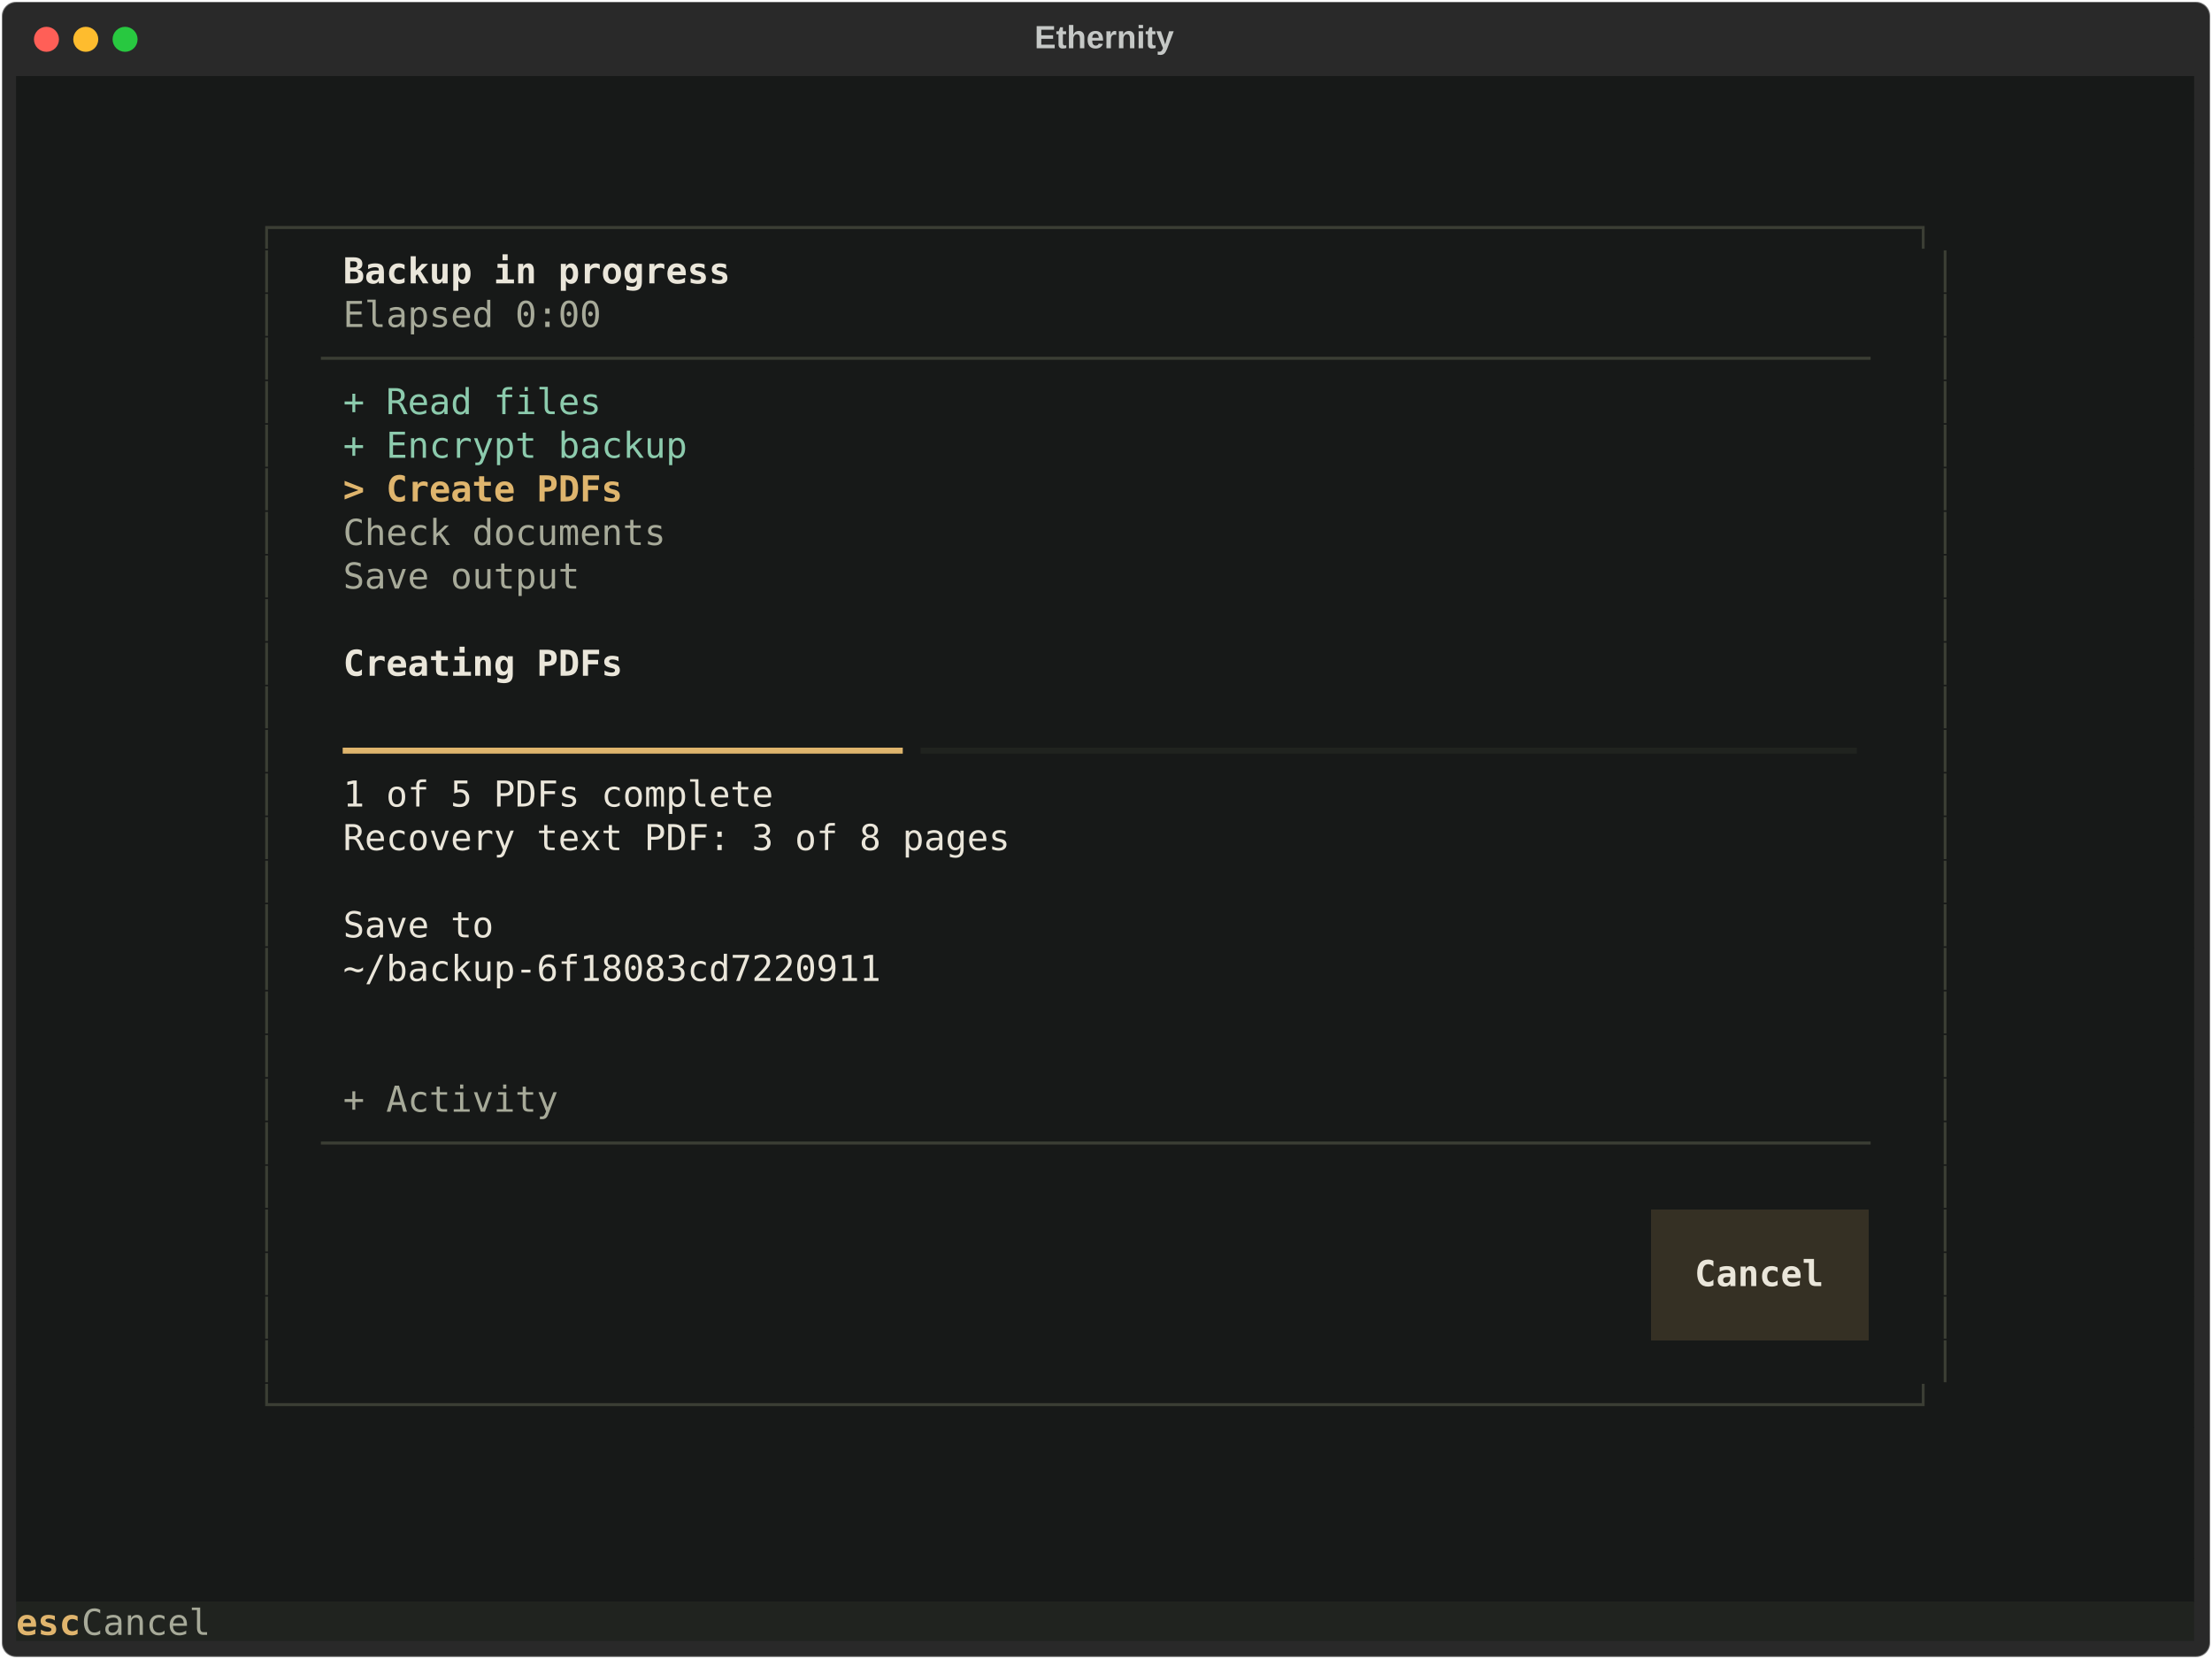
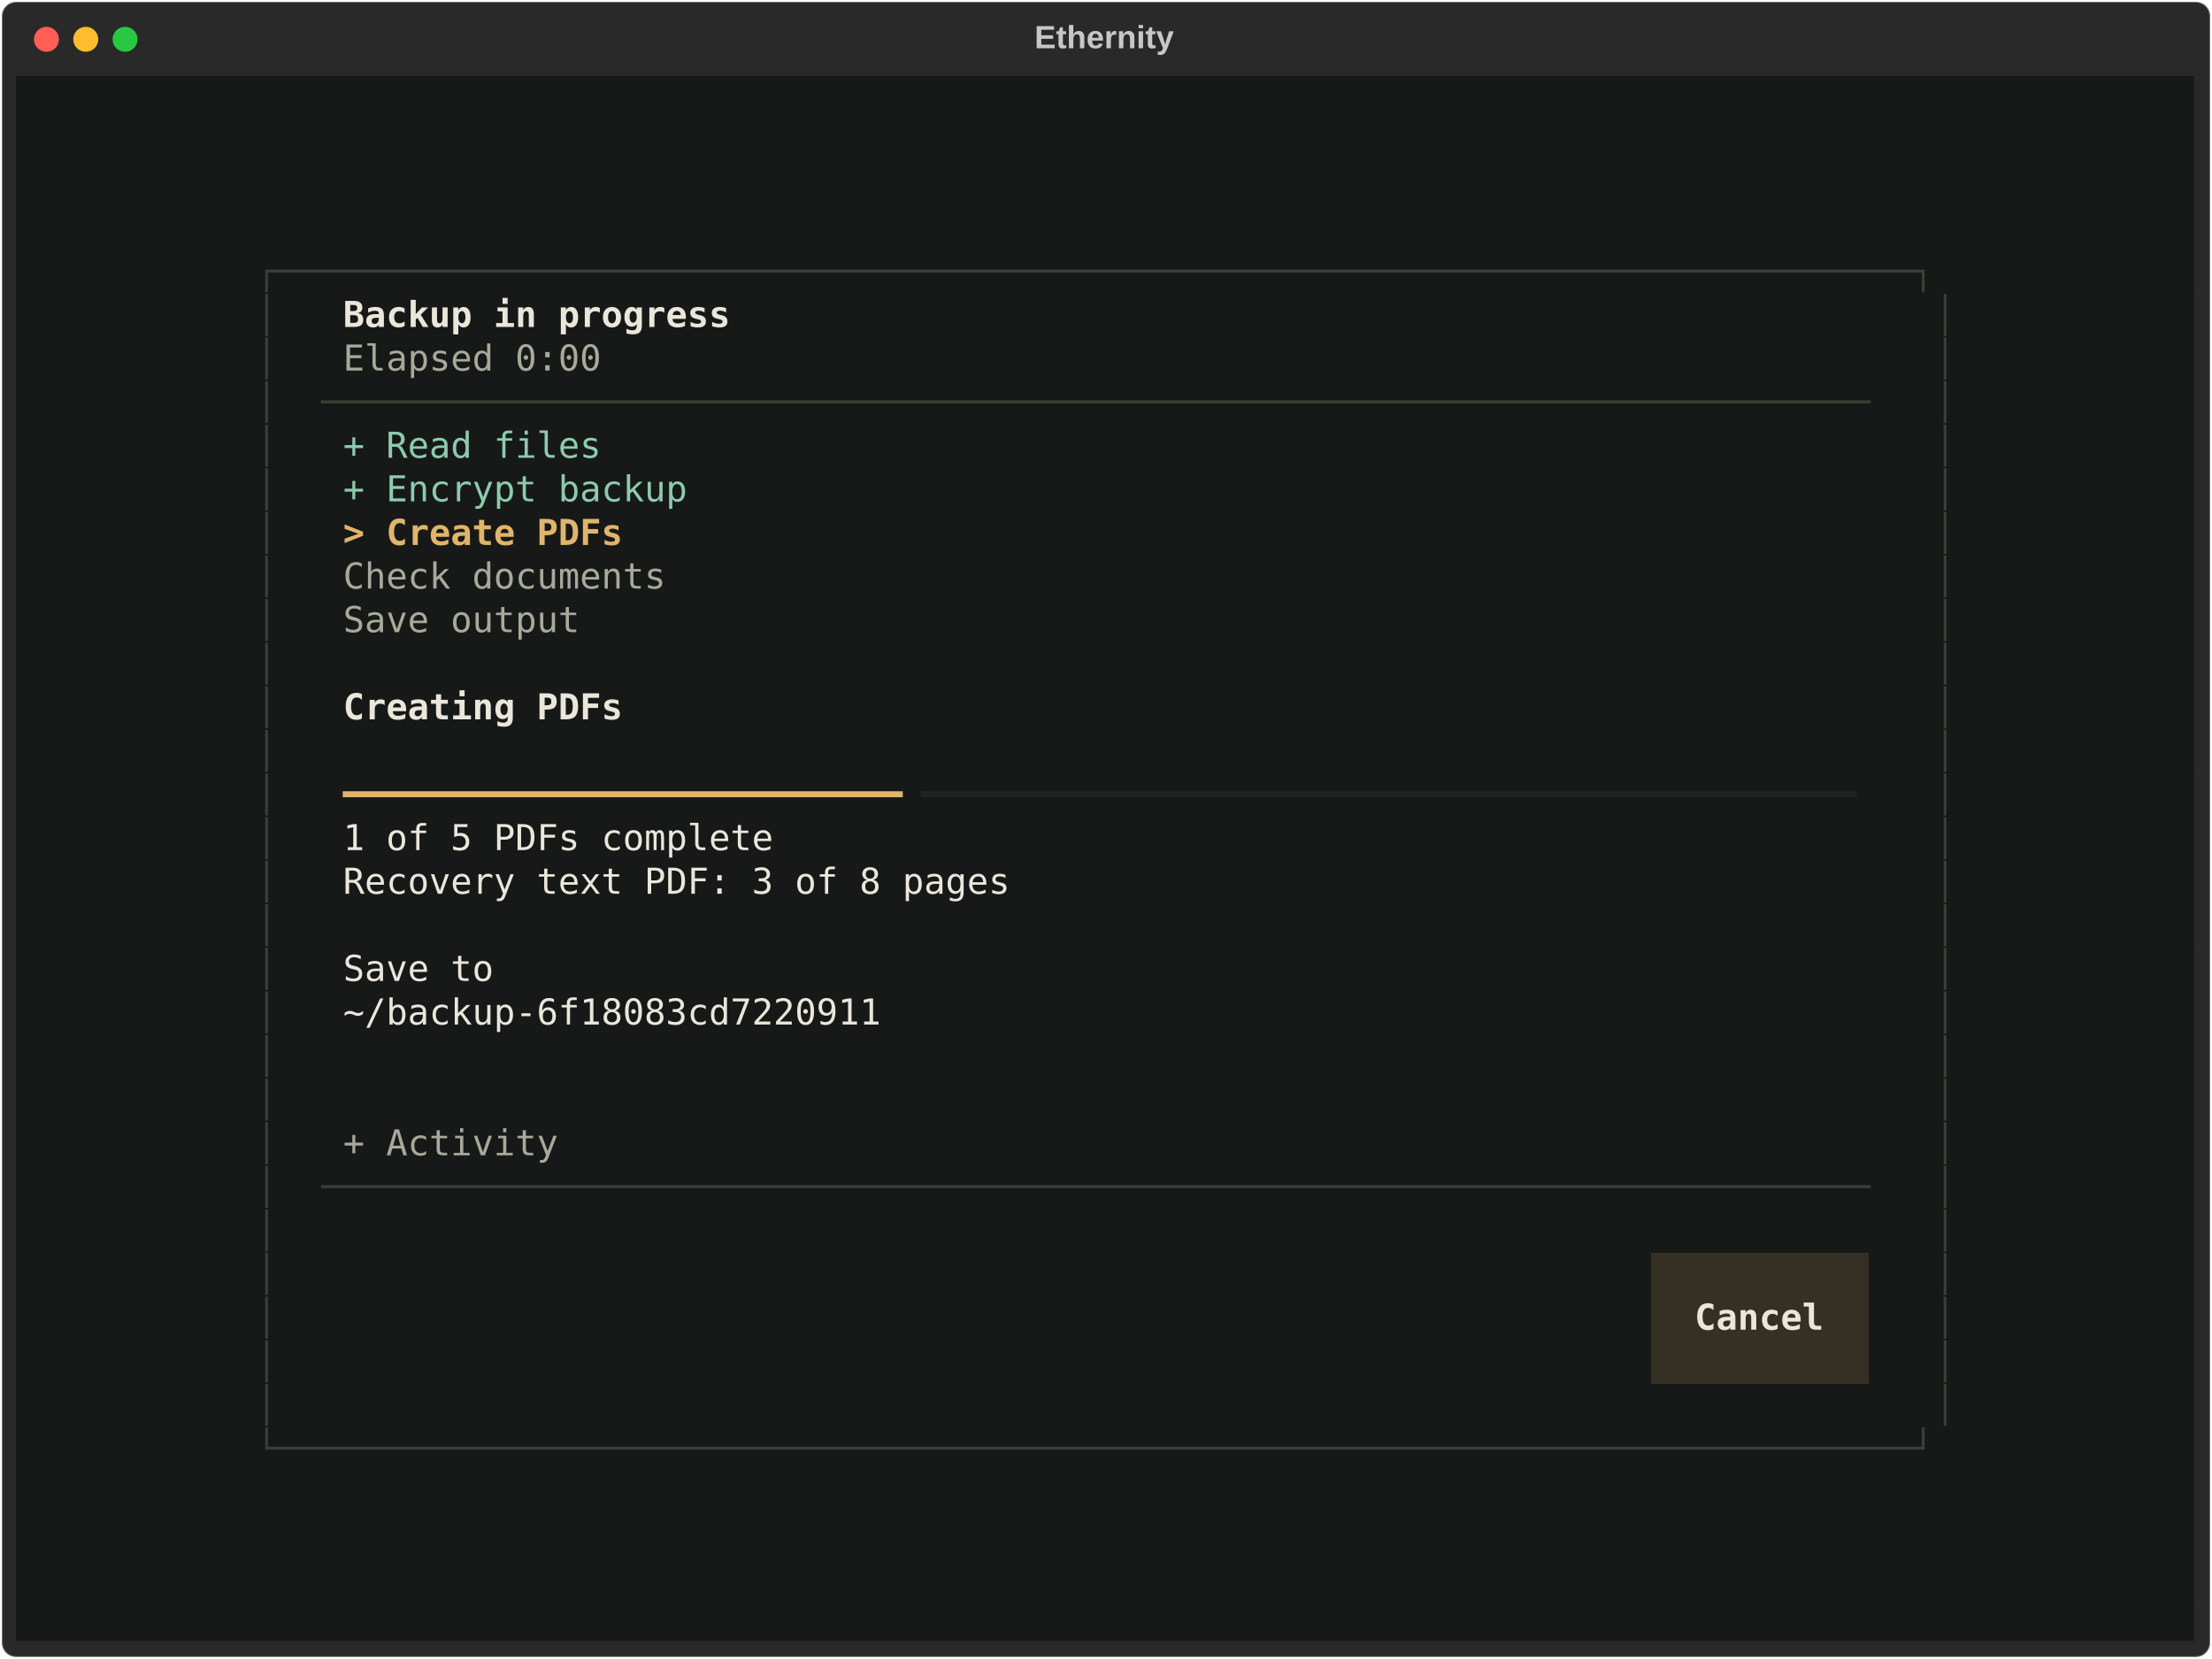
<svg xmlns="http://www.w3.org/2000/svg" class="rich-terminal" viewBox="0 0 1238 928.4">
  <style>

    @font-face {
        font-family: "Fira Code";
        src: local("FiraCode-Regular"),
                url("https://cdnjs.cloudflare.com/ajax/libs/firacode/6.2.0/woff2/FiraCode-Regular.woff2") format("woff2"),
                url("https://cdnjs.cloudflare.com/ajax/libs/firacode/6.2.0/woff/FiraCode-Regular.woff") format("woff");
        font-style: normal;
        font-weight: 400;
    }
    @font-face {
        font-family: "Fira Code";
        src: local("FiraCode-Bold"),
                url("https://cdnjs.cloudflare.com/ajax/libs/firacode/6.2.0/woff2/FiraCode-Bold.woff2") format("woff2"),
                url("https://cdnjs.cloudflare.com/ajax/libs/firacode/6.2.0/woff/FiraCode-Bold.woff") format("woff");
        font-style: bold;
        font-weight: 700;
    }

    .terminal-matrix {
        font-family: Fira Code, monospace;
        font-size: 20px;
        line-height: 24.4px;
        font-variant-east-asian: full-width;
    }

    .terminal-title {
        font-size: 18px;
        font-weight: bold;
        font-family: arial;
    }

    .terminal-r1 { fill: #c5c8c6 }
.terminal-r2 { fill: #3b3e34 }
.terminal-r3 { fill: #eae6da;font-weight: bold }
.terminal-r4 { fill: #a7aa99 }
.terminal-r5 { fill: #8ccbad }
.terminal-r6 { fill: #dfb56d;font-weight: bold }
.terminal-r7 { fill: #dfb56d }
.terminal-r8 { fill: #20231f }
.terminal-r9 { fill: #eae6da }
- .terminal-r10 { fill: #e0b56d;font-weight: bold }
    </style>
  <defs>
    <clipPath id="terminal-clip-terminal">
      <rect x="0" y="0" width="1219.0" height="877.4" />
    </clipPath>
    <clipPath id="terminal-line-0">
      <rect x="0" y="1.5" width="1220" height="24.65" />
    </clipPath>
    <clipPath id="terminal-line-1">
      <rect x="0" y="25.9" width="1220" height="24.65" />
    </clipPath>
    <clipPath id="terminal-line-2">
      <rect x="0" y="50.3" width="1220" height="24.65" />
    </clipPath>
    <clipPath id="terminal-line-3">
      <rect x="0" y="74.7" width="1220" height="24.65" />
    </clipPath>
    <clipPath id="terminal-line-4">
      <rect x="0" y="99.1" width="1220" height="24.65" />
    </clipPath>
    <clipPath id="terminal-line-5">
      <rect x="0" y="123.5" width="1220" height="24.65" />
    </clipPath>
    <clipPath id="terminal-line-6">
      <rect x="0" y="147.9" width="1220" height="24.65" />
    </clipPath>
    <clipPath id="terminal-line-7">
      <rect x="0" y="172.3" width="1220" height="24.65" />
    </clipPath>
    <clipPath id="terminal-line-8">
      <rect x="0" y="196.7" width="1220" height="24.65" />
    </clipPath>
    <clipPath id="terminal-line-9">
      <rect x="0" y="221.1" width="1220" height="24.65" />
    </clipPath>
    <clipPath id="terminal-line-10">
      <rect x="0" y="245.5" width="1220" height="24.65" />
    </clipPath>
    <clipPath id="terminal-line-11">
      <rect x="0" y="269.9" width="1220" height="24.65" />
    </clipPath>
    <clipPath id="terminal-line-12">
      <rect x="0" y="294.3" width="1220" height="24.65" />
    </clipPath>
    <clipPath id="terminal-line-13">
      <rect x="0" y="318.7" width="1220" height="24.65" />
    </clipPath>
    <clipPath id="terminal-line-14">
      <rect x="0" y="343.1" width="1220" height="24.65" />
    </clipPath>
    <clipPath id="terminal-line-15">
      <rect x="0" y="367.5" width="1220" height="24.65" />
    </clipPath>
    <clipPath id="terminal-line-16">
      <rect x="0" y="391.9" width="1220" height="24.65" />
    </clipPath>
    <clipPath id="terminal-line-17">
      <rect x="0" y="416.3" width="1220" height="24.65" />
    </clipPath>
    <clipPath id="terminal-line-18">
      <rect x="0" y="440.7" width="1220" height="24.65" />
    </clipPath>
    <clipPath id="terminal-line-19">
      <rect x="0" y="465.1" width="1220" height="24.65" />
    </clipPath>
    <clipPath id="terminal-line-20">
      <rect x="0" y="489.5" width="1220" height="24.65" />
    </clipPath>
    <clipPath id="terminal-line-21">
      <rect x="0" y="513.9" width="1220" height="24.65" />
    </clipPath>
    <clipPath id="terminal-line-22">
      <rect x="0" y="538.3" width="1220" height="24.65" />
    </clipPath>
    <clipPath id="terminal-line-23">
      <rect x="0" y="562.7" width="1220" height="24.65" />
    </clipPath>
    <clipPath id="terminal-line-24">
      <rect x="0" y="587.1" width="1220" height="24.65" />
    </clipPath>
    <clipPath id="terminal-line-25">
      <rect x="0" y="611.5" width="1220" height="24.65" />
    </clipPath>
    <clipPath id="terminal-line-26">
      <rect x="0" y="635.9" width="1220" height="24.65" />
    </clipPath>
    <clipPath id="terminal-line-27">
      <rect x="0" y="660.3" width="1220" height="24.65" />
    </clipPath>
    <clipPath id="terminal-line-28">
      <rect x="0" y="684.7" width="1220" height="24.65" />
    </clipPath>
    <clipPath id="terminal-line-29">
      <rect x="0" y="709.1" width="1220" height="24.65" />
    </clipPath>
    <clipPath id="terminal-line-30">
      <rect x="0" y="733.5" width="1220" height="24.65" />
    </clipPath>
    <clipPath id="terminal-line-31">
      <rect x="0" y="757.9" width="1220" height="24.65" />
    </clipPath>
    <clipPath id="terminal-line-32">
      <rect x="0" y="782.3" width="1220" height="24.65" />
    </clipPath>
    <clipPath id="terminal-line-33">
      <rect x="0" y="806.7" width="1220" height="24.65" />
    </clipPath>
    <clipPath id="terminal-line-34">
      <rect x="0" y="831.1" width="1220" height="24.65" />
    </clipPath>
  </defs>
  <rect fill="#292929" stroke="rgba(255,255,255,0.35)" stroke-width="1" x="1" y="1" width="1236" height="926.4" rx="8" />
  <text class="terminal-title" fill="#c5c8c6" text-anchor="middle" x="618" y="27">Ethernity</text>
  <g transform="translate(26,22)">
    <circle cx="0" cy="0" r="7" fill="#ff5f57" />
    <circle cx="22" cy="0" r="7" fill="#febc2e" />
    <circle cx="44" cy="0" r="7" fill="#28c840" />
  </g>
  <g transform="translate(9, 41)" clip-path="url(#terminal-clip-terminal)">
    <rect fill="#171918" x="0" y="1.5" width="1220" height="24.65" shape-rendering="crispEdges" />
    <rect fill="#171918" x="0" y="25.9" width="1220" height="24.65" shape-rendering="crispEdges" />
    <rect fill="#171918" x="0" y="50.3" width="1220" height="24.65" shape-rendering="crispEdges" />
-     <rect fill="#171918" x="0" y="74.7" width="134.2" height="24.65" shape-rendering="crispEdges" />
-     <rect fill="#171918" x="134.2" y="74.7" width="951.6" height="24.65" shape-rendering="crispEdges" />
-     <rect fill="#171918" x="1085.8" y="74.7" width="134.2" height="24.65" shape-rendering="crispEdges" />
+     <rect fill="#171918" x="0" y="74.7" width="1220" height="24.65" shape-rendering="crispEdges" />
    <rect fill="#171918" x="0" y="99.1" width="134.2" height="24.65" shape-rendering="crispEdges" />
-     <rect fill="#171918" x="134.2" y="99.1" width="12.2" height="24.65" shape-rendering="crispEdges" />
-     <rect fill="#171918" x="146.4" y="99.1" width="36.6" height="24.65" shape-rendering="crispEdges" />
-     <rect fill="#171918" x="183" y="99.1" width="219.6" height="24.65" shape-rendering="crispEdges" />
-     <rect fill="#171918" x="402.6" y="99.1" width="671" height="24.65" shape-rendering="crispEdges" />
-     <rect fill="#171918" x="1073.6" y="99.1" width="12.2" height="24.65" shape-rendering="crispEdges" />
+     <rect fill="#171918" x="134.2" y="99.1" width="951.6" height="24.65" shape-rendering="crispEdges" />
    <rect fill="#171918" x="1085.8" y="99.1" width="134.2" height="24.65" shape-rendering="crispEdges" />
    <rect fill="#171918" x="0" y="123.5" width="134.2" height="24.65" shape-rendering="crispEdges" />
    <rect fill="#171918" x="134.2" y="123.5" width="12.2" height="24.65" shape-rendering="crispEdges" />
    <rect fill="#171918" x="146.4" y="123.5" width="36.6" height="24.65" shape-rendering="crispEdges" />
-     <rect fill="#171918" x="183" y="123.5" width="146.4" height="24.65" shape-rendering="crispEdges" />
-     <rect fill="#171918" x="329.4" y="123.5" width="744.2" height="24.65" shape-rendering="crispEdges" />
+     <rect fill="#171918" x="183" y="123.5" width="219.6" height="24.65" shape-rendering="crispEdges" />
+     <rect fill="#171918" x="402.6" y="123.5" width="671" height="24.65" shape-rendering="crispEdges" />
    <rect fill="#171918" x="1073.6" y="123.5" width="12.2" height="24.65" shape-rendering="crispEdges" />
    <rect fill="#171918" x="1085.8" y="123.5" width="134.2" height="24.65" shape-rendering="crispEdges" />
    <rect fill="#171918" x="0" y="147.9" width="134.2" height="24.65" shape-rendering="crispEdges" />
    <rect fill="#171918" x="134.2" y="147.9" width="12.2" height="24.65" shape-rendering="crispEdges" />
-     <rect fill="#171918" x="146.4" y="147.9" width="24.4" height="24.65" shape-rendering="crispEdges" />
-     <rect fill="#171918" x="170.8" y="147.9" width="878.4" height="24.65" shape-rendering="crispEdges" />
-     <rect fill="#171918" x="1049.2" y="147.9" width="24.4" height="24.65" shape-rendering="crispEdges" />
+     <rect fill="#171918" x="146.4" y="147.9" width="36.6" height="24.65" shape-rendering="crispEdges" />
+     <rect fill="#171918" x="183" y="147.9" width="146.4" height="24.65" shape-rendering="crispEdges" />
+     <rect fill="#171918" x="329.4" y="147.9" width="744.2" height="24.65" shape-rendering="crispEdges" />
    <rect fill="#171918" x="1073.6" y="147.9" width="12.2" height="24.65" shape-rendering="crispEdges" />
    <rect fill="#171918" x="1085.8" y="147.9" width="134.2" height="24.65" shape-rendering="crispEdges" />
    <rect fill="#171918" x="0" y="172.3" width="134.2" height="24.65" shape-rendering="crispEdges" />
    <rect fill="#171918" x="134.2" y="172.3" width="12.2" height="24.65" shape-rendering="crispEdges" />
-     <rect fill="#171918" x="146.4" y="172.3" width="36.6" height="24.65" shape-rendering="crispEdges" />
-     <rect fill="#171918" x="183" y="172.3" width="146.4" height="24.65" shape-rendering="crispEdges" />
-     <rect fill="#171918" x="329.4" y="172.3" width="744.2" height="24.65" shape-rendering="crispEdges" />
+     <rect fill="#171918" x="146.4" y="172.3" width="24.4" height="24.65" shape-rendering="crispEdges" />
+     <rect fill="#171918" x="170.8" y="172.3" width="878.4" height="24.65" shape-rendering="crispEdges" />
+     <rect fill="#171918" x="1049.2" y="172.3" width="24.4" height="24.65" shape-rendering="crispEdges" />
    <rect fill="#171918" x="1073.6" y="172.3" width="12.2" height="24.65" shape-rendering="crispEdges" />
    <rect fill="#171918" x="1085.8" y="172.3" width="134.2" height="24.65" shape-rendering="crispEdges" />
    <rect fill="#171918" x="0" y="196.7" width="134.2" height="24.65" shape-rendering="crispEdges" />
    <rect fill="#171918" x="134.2" y="196.7" width="12.2" height="24.65" shape-rendering="crispEdges" />
    <rect fill="#171918" x="146.4" y="196.7" width="36.6" height="24.65" shape-rendering="crispEdges" />
-     <rect fill="#171918" x="183" y="196.7" width="195.2" height="24.65" shape-rendering="crispEdges" />
-     <rect fill="#171918" x="378.2" y="196.7" width="695.4" height="24.65" shape-rendering="crispEdges" />
+     <rect fill="#171918" x="183" y="196.7" width="146.4" height="24.65" shape-rendering="crispEdges" />
+     <rect fill="#171918" x="329.4" y="196.7" width="744.2" height="24.65" shape-rendering="crispEdges" />
    <rect fill="#171918" x="1073.6" y="196.7" width="12.2" height="24.65" shape-rendering="crispEdges" />
    <rect fill="#171918" x="1085.8" y="196.7" width="134.2" height="24.65" shape-rendering="crispEdges" />
    <rect fill="#171918" x="0" y="221.1" width="134.2" height="24.65" shape-rendering="crispEdges" />
    <rect fill="#171918" x="134.2" y="221.1" width="12.2" height="24.65" shape-rendering="crispEdges" />
    <rect fill="#171918" x="146.4" y="221.1" width="36.6" height="24.65" shape-rendering="crispEdges" />
-     <rect fill="#171918" x="183" y="221.1" width="158.6" height="24.65" shape-rendering="crispEdges" />
-     <rect fill="#171918" x="341.6" y="221.1" width="732" height="24.65" shape-rendering="crispEdges" />
+     <rect fill="#171918" x="183" y="221.1" width="195.2" height="24.65" shape-rendering="crispEdges" />
+     <rect fill="#171918" x="378.2" y="221.1" width="695.4" height="24.65" shape-rendering="crispEdges" />
    <rect fill="#171918" x="1073.6" y="221.1" width="12.2" height="24.65" shape-rendering="crispEdges" />
    <rect fill="#171918" x="1085.8" y="221.1" width="134.2" height="24.65" shape-rendering="crispEdges" />
    <rect fill="#171918" x="0" y="245.5" width="134.2" height="24.65" shape-rendering="crispEdges" />
    <rect fill="#171918" x="134.2" y="245.5" width="12.2" height="24.65" shape-rendering="crispEdges" />
    <rect fill="#171918" x="146.4" y="245.5" width="36.6" height="24.65" shape-rendering="crispEdges" />
-     <rect fill="#171918" x="183" y="245.5" width="207.4" height="24.65" shape-rendering="crispEdges" />
-     <rect fill="#171918" x="390.4" y="245.5" width="683.2" height="24.65" shape-rendering="crispEdges" />
+     <rect fill="#171918" x="183" y="245.5" width="158.6" height="24.65" shape-rendering="crispEdges" />
+     <rect fill="#171918" x="341.6" y="245.5" width="732" height="24.65" shape-rendering="crispEdges" />
    <rect fill="#171918" x="1073.6" y="245.5" width="12.2" height="24.65" shape-rendering="crispEdges" />
    <rect fill="#171918" x="1085.8" y="245.5" width="134.2" height="24.65" shape-rendering="crispEdges" />
    <rect fill="#171918" x="0" y="269.9" width="134.2" height="24.65" shape-rendering="crispEdges" />
    <rect fill="#171918" x="134.2" y="269.9" width="12.2" height="24.65" shape-rendering="crispEdges" />
    <rect fill="#171918" x="146.4" y="269.9" width="36.6" height="24.65" shape-rendering="crispEdges" />
-     <rect fill="#171918" x="183" y="269.9" width="158.6" height="24.65" shape-rendering="crispEdges" />
-     <rect fill="#171918" x="341.6" y="269.9" width="732" height="24.65" shape-rendering="crispEdges" />
+     <rect fill="#171918" x="183" y="269.9" width="207.4" height="24.65" shape-rendering="crispEdges" />
+     <rect fill="#171918" x="390.4" y="269.9" width="683.2" height="24.65" shape-rendering="crispEdges" />
    <rect fill="#171918" x="1073.6" y="269.9" width="12.2" height="24.65" shape-rendering="crispEdges" />
    <rect fill="#171918" x="1085.8" y="269.9" width="134.2" height="24.65" shape-rendering="crispEdges" />
    <rect fill="#171918" x="0" y="294.3" width="134.2" height="24.65" shape-rendering="crispEdges" />
    <rect fill="#171918" x="134.2" y="294.3" width="12.2" height="24.65" shape-rendering="crispEdges" />
-     <rect fill="#171918" x="146.4" y="294.3" width="927.2" height="24.65" shape-rendering="crispEdges" />
+     <rect fill="#171918" x="146.4" y="294.3" width="36.6" height="24.65" shape-rendering="crispEdges" />
+     <rect fill="#171918" x="183" y="294.3" width="158.6" height="24.65" shape-rendering="crispEdges" />
+     <rect fill="#171918" x="341.6" y="294.3" width="732" height="24.65" shape-rendering="crispEdges" />
    <rect fill="#171918" x="1073.6" y="294.3" width="12.2" height="24.65" shape-rendering="crispEdges" />
    <rect fill="#171918" x="1085.8" y="294.3" width="134.2" height="24.65" shape-rendering="crispEdges" />
    <rect fill="#171918" x="0" y="318.7" width="134.2" height="24.65" shape-rendering="crispEdges" />
    <rect fill="#171918" x="134.2" y="318.7" width="12.2" height="24.65" shape-rendering="crispEdges" />
-     <rect fill="#171918" x="146.4" y="318.7" width="36.6" height="24.65" shape-rendering="crispEdges" />
-     <rect fill="#171918" x="183" y="318.7" width="158.6" height="24.65" shape-rendering="crispEdges" />
-     <rect fill="#171918" x="341.6" y="318.7" width="732" height="24.65" shape-rendering="crispEdges" />
+     <rect fill="#171918" x="146.4" y="318.7" width="927.2" height="24.65" shape-rendering="crispEdges" />
    <rect fill="#171918" x="1073.6" y="318.7" width="12.2" height="24.65" shape-rendering="crispEdges" />
    <rect fill="#171918" x="1085.8" y="318.7" width="134.2" height="24.65" shape-rendering="crispEdges" />
    <rect fill="#171918" x="0" y="343.1" width="134.2" height="24.65" shape-rendering="crispEdges" />
    <rect fill="#171918" x="134.2" y="343.1" width="12.2" height="24.65" shape-rendering="crispEdges" />
-     <rect fill="#171918" x="146.4" y="343.1" width="927.2" height="24.65" shape-rendering="crispEdges" />
+     <rect fill="#171918" x="146.4" y="343.1" width="36.6" height="24.65" shape-rendering="crispEdges" />
+     <rect fill="#171918" x="183" y="343.1" width="158.6" height="24.65" shape-rendering="crispEdges" />
+     <rect fill="#171918" x="341.6" y="343.1" width="732" height="24.65" shape-rendering="crispEdges" />
    <rect fill="#171918" x="1073.6" y="343.1" width="12.2" height="24.65" shape-rendering="crispEdges" />
    <rect fill="#171918" x="1085.8" y="343.1" width="134.2" height="24.65" shape-rendering="crispEdges" />
    <rect fill="#171918" x="0" y="367.5" width="134.2" height="24.65" shape-rendering="crispEdges" />
    <rect fill="#171918" x="134.2" y="367.5" width="12.2" height="24.65" shape-rendering="crispEdges" />
-     <rect fill="#171918" x="146.4" y="367.5" width="36.6" height="24.65" shape-rendering="crispEdges" />
-     <rect fill="#171918" x="183" y="367.5" width="317.2" height="24.65" shape-rendering="crispEdges" />
-     <rect fill="#171918" x="500.2" y="367.5" width="536.8" height="24.65" shape-rendering="crispEdges" />
-     <rect fill="#171918" x="1037" y="367.5" width="36.6" height="24.65" shape-rendering="crispEdges" />
+     <rect fill="#171918" x="146.4" y="367.5" width="927.2" height="24.65" shape-rendering="crispEdges" />
    <rect fill="#171918" x="1073.6" y="367.5" width="12.2" height="24.65" shape-rendering="crispEdges" />
    <rect fill="#171918" x="1085.8" y="367.5" width="134.2" height="24.65" shape-rendering="crispEdges" />
    <rect fill="#171918" x="0" y="391.9" width="134.2" height="24.65" shape-rendering="crispEdges" />
    <rect fill="#171918" x="134.2" y="391.9" width="12.2" height="24.65" shape-rendering="crispEdges" />
    <rect fill="#171918" x="146.4" y="391.9" width="36.6" height="24.65" shape-rendering="crispEdges" />
-     <rect fill="#171918" x="183" y="391.9" width="244" height="24.65" shape-rendering="crispEdges" />
-     <rect fill="#171918" x="427" y="391.9" width="646.6" height="24.65" shape-rendering="crispEdges" />
+     <rect fill="#171918" x="183" y="391.9" width="317.2" height="24.65" shape-rendering="crispEdges" />
+     <rect fill="#171918" x="500.2" y="391.9" width="536.8" height="24.65" shape-rendering="crispEdges" />
+     <rect fill="#171918" x="1037" y="391.9" width="36.6" height="24.65" shape-rendering="crispEdges" />
    <rect fill="#171918" x="1073.6" y="391.9" width="12.2" height="24.65" shape-rendering="crispEdges" />
    <rect fill="#171918" x="1085.8" y="391.9" width="134.2" height="24.65" shape-rendering="crispEdges" />
    <rect fill="#171918" x="0" y="416.3" width="134.2" height="24.65" shape-rendering="crispEdges" />
    <rect fill="#171918" x="134.2" y="416.3" width="12.2" height="24.65" shape-rendering="crispEdges" />
    <rect fill="#171918" x="146.4" y="416.3" width="36.6" height="24.65" shape-rendering="crispEdges" />
-     <rect fill="#171918" x="183" y="416.3" width="378.2" height="24.65" shape-rendering="crispEdges" />
-     <rect fill="#171918" x="561.2" y="416.3" width="512.4" height="24.65" shape-rendering="crispEdges" />
+     <rect fill="#171918" x="183" y="416.3" width="244" height="24.65" shape-rendering="crispEdges" />
+     <rect fill="#171918" x="427" y="416.3" width="646.6" height="24.65" shape-rendering="crispEdges" />
    <rect fill="#171918" x="1073.6" y="416.3" width="12.2" height="24.65" shape-rendering="crispEdges" />
    <rect fill="#171918" x="1085.8" y="416.3" width="134.2" height="24.65" shape-rendering="crispEdges" />
    <rect fill="#171918" x="0" y="440.7" width="134.2" height="24.65" shape-rendering="crispEdges" />
    <rect fill="#171918" x="134.2" y="440.7" width="12.2" height="24.65" shape-rendering="crispEdges" />
-     <rect fill="#171918" x="146.4" y="440.7" width="927.2" height="24.65" shape-rendering="crispEdges" />
+     <rect fill="#171918" x="146.4" y="440.7" width="36.6" height="24.65" shape-rendering="crispEdges" />
+     <rect fill="#171918" x="183" y="440.7" width="378.2" height="24.65" shape-rendering="crispEdges" />
+     <rect fill="#171918" x="561.2" y="440.7" width="512.4" height="24.65" shape-rendering="crispEdges" />
    <rect fill="#171918" x="1073.6" y="440.7" width="12.2" height="24.65" shape-rendering="crispEdges" />
    <rect fill="#171918" x="1085.8" y="440.7" width="134.2" height="24.65" shape-rendering="crispEdges" />
    <rect fill="#171918" x="0" y="465.1" width="134.2" height="24.65" shape-rendering="crispEdges" />
    <rect fill="#171918" x="134.2" y="465.1" width="12.2" height="24.65" shape-rendering="crispEdges" />
-     <rect fill="#171918" x="146.4" y="465.1" width="36.6" height="24.65" shape-rendering="crispEdges" />
-     <rect fill="#171918" x="183" y="465.1" width="85.4" height="24.65" shape-rendering="crispEdges" />
-     <rect fill="#171918" x="268.4" y="465.1" width="805.2" height="24.65" shape-rendering="crispEdges" />
+     <rect fill="#171918" x="146.4" y="465.1" width="927.2" height="24.65" shape-rendering="crispEdges" />
    <rect fill="#171918" x="1073.6" y="465.1" width="12.2" height="24.65" shape-rendering="crispEdges" />
    <rect fill="#171918" x="1085.8" y="465.1" width="134.2" height="24.65" shape-rendering="crispEdges" />
    <rect fill="#171918" x="0" y="489.5" width="134.2" height="24.65" shape-rendering="crispEdges" />
    <rect fill="#171918" x="134.2" y="489.5" width="12.2" height="24.65" shape-rendering="crispEdges" />
    <rect fill="#171918" x="146.4" y="489.5" width="36.6" height="24.65" shape-rendering="crispEdges" />
-     <rect fill="#171918" x="183" y="489.5" width="305" height="24.65" shape-rendering="crispEdges" />
-     <rect fill="#171918" x="488" y="489.5" width="585.6" height="24.65" shape-rendering="crispEdges" />
+     <rect fill="#171918" x="183" y="489.5" width="85.4" height="24.65" shape-rendering="crispEdges" />
+     <rect fill="#171918" x="268.4" y="489.5" width="805.2" height="24.65" shape-rendering="crispEdges" />
    <rect fill="#171918" x="1073.6" y="489.5" width="12.2" height="24.65" shape-rendering="crispEdges" />
    <rect fill="#171918" x="1085.8" y="489.5" width="134.2" height="24.65" shape-rendering="crispEdges" />
    <rect fill="#171918" x="0" y="513.9" width="134.2" height="24.65" shape-rendering="crispEdges" />
    <rect fill="#171918" x="134.2" y="513.9" width="12.2" height="24.65" shape-rendering="crispEdges" />
    <rect fill="#171918" x="146.4" y="513.9" width="36.6" height="24.65" shape-rendering="crispEdges" />
-     <rect fill="#171918" x="183" y="513.9" width="0" height="24.65" shape-rendering="crispEdges" />
-     <rect fill="#171918" x="183" y="513.9" width="890.6" height="24.65" shape-rendering="crispEdges" />
+     <rect fill="#171918" x="183" y="513.9" width="305" height="24.65" shape-rendering="crispEdges" />
+     <rect fill="#171918" x="488" y="513.9" width="585.6" height="24.65" shape-rendering="crispEdges" />
    <rect fill="#171918" x="1073.6" y="513.9" width="12.2" height="24.65" shape-rendering="crispEdges" />
    <rect fill="#171918" x="1085.8" y="513.9" width="134.2" height="24.65" shape-rendering="crispEdges" />
    <rect fill="#171918" x="0" y="538.3" width="134.2" height="24.65" shape-rendering="crispEdges" />
    <rect fill="#171918" x="134.2" y="538.3" width="12.2" height="24.65" shape-rendering="crispEdges" />
-     <rect fill="#171918" x="146.4" y="538.3" width="927.2" height="24.65" shape-rendering="crispEdges" />
+     <rect fill="#171918" x="146.4" y="538.3" width="36.6" height="24.65" shape-rendering="crispEdges" />
+     <rect fill="#171918" x="183" y="538.3" width="0" height="24.65" shape-rendering="crispEdges" />
+     <rect fill="#171918" x="183" y="538.3" width="890.6" height="24.65" shape-rendering="crispEdges" />
    <rect fill="#171918" x="1073.6" y="538.3" width="12.2" height="24.65" shape-rendering="crispEdges" />
    <rect fill="#171918" x="1085.8" y="538.3" width="134.2" height="24.65" shape-rendering="crispEdges" />
    <rect fill="#171918" x="0" y="562.7" width="134.2" height="24.65" shape-rendering="crispEdges" />
    <rect fill="#171918" x="134.2" y="562.7" width="12.2" height="24.65" shape-rendering="crispEdges" />
-     <rect fill="#171918" x="146.4" y="562.7" width="36.6" height="24.65" shape-rendering="crispEdges" />
-     <rect fill="#171918" x="183" y="562.7" width="122" height="24.65" shape-rendering="crispEdges" />
-     <rect fill="#171918" x="305" y="562.7" width="768.6" height="24.65" shape-rendering="crispEdges" />
+     <rect fill="#171918" x="146.4" y="562.7" width="927.2" height="24.65" shape-rendering="crispEdges" />
    <rect fill="#171918" x="1073.6" y="562.7" width="12.2" height="24.65" shape-rendering="crispEdges" />
    <rect fill="#171918" x="1085.8" y="562.7" width="134.2" height="24.65" shape-rendering="crispEdges" />
    <rect fill="#171918" x="0" y="587.1" width="134.2" height="24.65" shape-rendering="crispEdges" />
    <rect fill="#171918" x="134.2" y="587.1" width="12.2" height="24.65" shape-rendering="crispEdges" />
-     <rect fill="#171918" x="146.4" y="587.1" width="24.4" height="24.65" shape-rendering="crispEdges" />
-     <rect fill="#171918" x="170.8" y="587.1" width="878.4" height="24.65" shape-rendering="crispEdges" />
-     <rect fill="#171918" x="1049.2" y="587.1" width="24.4" height="24.65" shape-rendering="crispEdges" />
+     <rect fill="#171918" x="146.4" y="587.1" width="36.6" height="24.65" shape-rendering="crispEdges" />
+     <rect fill="#171918" x="183" y="587.1" width="122" height="24.65" shape-rendering="crispEdges" />
+     <rect fill="#171918" x="305" y="587.1" width="768.6" height="24.65" shape-rendering="crispEdges" />
    <rect fill="#171918" x="1073.6" y="587.1" width="12.2" height="24.65" shape-rendering="crispEdges" />
    <rect fill="#171918" x="1085.8" y="587.1" width="134.2" height="24.65" shape-rendering="crispEdges" />
    <rect fill="#171918" x="0" y="611.5" width="134.2" height="24.65" shape-rendering="crispEdges" />
    <rect fill="#171918" x="134.2" y="611.5" width="12.2" height="24.65" shape-rendering="crispEdges" />
-     <rect fill="#171918" x="146.4" y="611.5" width="927.2" height="24.65" shape-rendering="crispEdges" />
+     <rect fill="#171918" x="146.4" y="611.5" width="24.4" height="24.65" shape-rendering="crispEdges" />
+     <rect fill="#171918" x="170.8" y="611.5" width="878.4" height="24.65" shape-rendering="crispEdges" />
+     <rect fill="#171918" x="1049.2" y="611.5" width="24.4" height="24.65" shape-rendering="crispEdges" />
    <rect fill="#171918" x="1073.6" y="611.5" width="12.2" height="24.65" shape-rendering="crispEdges" />
    <rect fill="#171918" x="1085.8" y="611.5" width="134.2" height="24.65" shape-rendering="crispEdges" />
    <rect fill="#171918" x="0" y="635.9" width="134.2" height="24.65" shape-rendering="crispEdges" />
    <rect fill="#171918" x="134.2" y="635.9" width="12.2" height="24.65" shape-rendering="crispEdges" />
-     <rect fill="#171918" x="146.4" y="635.9" width="36.6" height="24.65" shape-rendering="crispEdges" />
-     <rect fill="#171918" x="183" y="635.9" width="0" height="24.65" shape-rendering="crispEdges" />
-     <rect fill="#171918" x="183" y="635.9" width="732" height="24.65" shape-rendering="crispEdges" />
-     <rect fill="#353024" x="915" y="635.9" width="122" height="24.65" shape-rendering="crispEdges" />
-     <rect fill="#171918" x="1037" y="635.9" width="36.6" height="24.65" shape-rendering="crispEdges" />
+     <rect fill="#171918" x="146.4" y="635.9" width="927.2" height="24.65" shape-rendering="crispEdges" />
    <rect fill="#171918" x="1073.6" y="635.9" width="12.2" height="24.65" shape-rendering="crispEdges" />
    <rect fill="#171918" x="1085.8" y="635.9" width="134.2" height="24.65" shape-rendering="crispEdges" />
    <rect fill="#171918" x="0" y="660.3" width="134.2" height="24.65" shape-rendering="crispEdges" />
    <rect fill="#171918" x="134.2" y="660.3" width="12.2" height="24.65" shape-rendering="crispEdges" />
-     <rect fill="#171918" x="146.4" y="660.3" width="768.6" height="24.65" shape-rendering="crispEdges" />
-     <rect fill="#353024" x="915" y="660.3" width="24.4" height="24.65" shape-rendering="crispEdges" />
-     <rect fill="#353024" x="939.4" y="660.3" width="73.2" height="24.65" shape-rendering="crispEdges" />
-     <rect fill="#353024" x="1012.6" y="660.3" width="24.4" height="24.65" shape-rendering="crispEdges" />
+     <rect fill="#171918" x="146.4" y="660.3" width="36.6" height="24.65" shape-rendering="crispEdges" />
+     <rect fill="#171918" x="183" y="660.3" width="0" height="24.65" shape-rendering="crispEdges" />
+     <rect fill="#171918" x="183" y="660.3" width="732" height="24.65" shape-rendering="crispEdges" />
+     <rect fill="#353024" x="915" y="660.3" width="122" height="24.65" shape-rendering="crispEdges" />
    <rect fill="#171918" x="1037" y="660.3" width="36.6" height="24.65" shape-rendering="crispEdges" />
    <rect fill="#171918" x="1073.6" y="660.3" width="12.2" height="24.65" shape-rendering="crispEdges" />
    <rect fill="#171918" x="1085.8" y="660.3" width="134.2" height="24.65" shape-rendering="crispEdges" />
    <rect fill="#171918" x="0" y="684.7" width="134.2" height="24.65" shape-rendering="crispEdges" />
    <rect fill="#171918" x="134.2" y="684.7" width="12.2" height="24.65" shape-rendering="crispEdges" />
    <rect fill="#171918" x="146.4" y="684.7" width="768.6" height="24.65" shape-rendering="crispEdges" />
-     <rect fill="#353024" x="915" y="684.7" width="122" height="24.65" shape-rendering="crispEdges" />
+     <rect fill="#353024" x="915" y="684.7" width="24.4" height="24.65" shape-rendering="crispEdges" />
+     <rect fill="#353024" x="939.4" y="684.7" width="73.2" height="24.65" shape-rendering="crispEdges" />
+     <rect fill="#353024" x="1012.6" y="684.7" width="24.4" height="24.65" shape-rendering="crispEdges" />
    <rect fill="#171918" x="1037" y="684.7" width="36.6" height="24.65" shape-rendering="crispEdges" />
    <rect fill="#171918" x="1073.6" y="684.7" width="12.2" height="24.65" shape-rendering="crispEdges" />
    <rect fill="#171918" x="1085.8" y="684.7" width="134.2" height="24.65" shape-rendering="crispEdges" />
    <rect fill="#171918" x="0" y="709.1" width="134.2" height="24.65" shape-rendering="crispEdges" />
    <rect fill="#171918" x="134.2" y="709.1" width="12.2" height="24.65" shape-rendering="crispEdges" />
-     <rect fill="#171918" x="146.4" y="709.1" width="927.2" height="24.65" shape-rendering="crispEdges" />
+     <rect fill="#171918" x="146.4" y="709.1" width="768.6" height="24.65" shape-rendering="crispEdges" />
+     <rect fill="#353024" x="915" y="709.1" width="122" height="24.65" shape-rendering="crispEdges" />
+     <rect fill="#171918" x="1037" y="709.1" width="36.6" height="24.65" shape-rendering="crispEdges" />
    <rect fill="#171918" x="1073.6" y="709.1" width="12.2" height="24.65" shape-rendering="crispEdges" />
    <rect fill="#171918" x="1085.8" y="709.1" width="134.2" height="24.65" shape-rendering="crispEdges" />
    <rect fill="#171918" x="0" y="733.5" width="134.2" height="24.65" shape-rendering="crispEdges" />
-     <rect fill="#171918" x="134.2" y="733.5" width="951.6" height="24.65" shape-rendering="crispEdges" />
+     <rect fill="#171918" x="134.2" y="733.5" width="12.2" height="24.65" shape-rendering="crispEdges" />
+     <rect fill="#171918" x="146.4" y="733.5" width="927.2" height="24.65" shape-rendering="crispEdges" />
+     <rect fill="#171918" x="1073.6" y="733.5" width="12.2" height="24.65" shape-rendering="crispEdges" />
    <rect fill="#171918" x="1085.8" y="733.5" width="134.2" height="24.65" shape-rendering="crispEdges" />
-     <rect fill="#171918" x="0" y="757.9" width="1220" height="24.65" shape-rendering="crispEdges" />
+     <rect fill="#171918" x="0" y="757.9" width="134.2" height="24.65" shape-rendering="crispEdges" />
+     <rect fill="#171918" x="134.2" y="757.9" width="951.6" height="24.65" shape-rendering="crispEdges" />
+     <rect fill="#171918" x="1085.8" y="757.9" width="134.2" height="24.65" shape-rendering="crispEdges" />
    <rect fill="#171918" x="0" y="782.3" width="1220" height="24.65" shape-rendering="crispEdges" />
    <rect fill="#171918" x="0" y="806.7" width="1220" height="24.65" shape-rendering="crispEdges" />
    <rect fill="#171918" x="0" y="831.1" width="1220" height="24.65" shape-rendering="crispEdges" />
-     <rect fill="#20231f" x="0" y="855.5" width="36.6" height="24.65" shape-rendering="crispEdges" />
-     <rect fill="#20231f" x="36.6" y="855.5" width="85.4" height="24.65" shape-rendering="crispEdges" />
-     <rect fill="#20231f" x="122" y="855.5" width="1098" height="24.65" shape-rendering="crispEdges" />
+     <rect fill="#171918" x="0" y="855.5" width="1220" height="24.65" shape-rendering="crispEdges" />
    <g class="terminal-matrix">
      <text class="terminal-r1" x="1220" y="20" textLength="12.2" clip-path="url(#terminal-line-0)">
</text>
      <text class="terminal-r1" x="1220" y="44.4" textLength="12.2" clip-path="url(#terminal-line-1)">
</text>
      <text class="terminal-r1" x="1220" y="68.8" textLength="12.2" clip-path="url(#terminal-line-2)">
</text>
-       <text class="terminal-r2" x="134.2" y="93.2" textLength="951.6" clip-path="url(#terminal-line-3)">┌────────────────────────────────────────────────────────────────────────────┐</text>
      <text class="terminal-r1" x="1220" y="93.2" textLength="12.2" clip-path="url(#terminal-line-3)">
</text>
-       <text class="terminal-r2" x="134.2" y="117.6" textLength="12.2" clip-path="url(#terminal-line-4)">│</text>
-       <text class="terminal-r3" x="183" y="117.6" textLength="219.6" clip-path="url(#terminal-line-4)">Backup in progress</text>
-       <text class="terminal-r2" x="1073.6" y="117.6" textLength="12.2" clip-path="url(#terminal-line-4)">│</text>
+       <text class="terminal-r2" x="134.2" y="117.6" textLength="951.6" clip-path="url(#terminal-line-4)">┌────────────────────────────────────────────────────────────────────────────┐</text>
      <text class="terminal-r1" x="1220" y="117.6" textLength="12.2" clip-path="url(#terminal-line-4)">
</text>
      <text class="terminal-r2" x="134.2" y="142" textLength="12.2" clip-path="url(#terminal-line-5)">│</text>
-       <text class="terminal-r4" x="183" y="142" textLength="146.4" clip-path="url(#terminal-line-5)">Elapsed 0:00</text>
+       <text class="terminal-r3" x="183" y="142" textLength="219.6" clip-path="url(#terminal-line-5)">Backup in progress</text>
      <text class="terminal-r2" x="1073.6" y="142" textLength="12.2" clip-path="url(#terminal-line-5)">│</text>
      <text class="terminal-r1" x="1220" y="142" textLength="12.2" clip-path="url(#terminal-line-5)">
</text>
      <text class="terminal-r2" x="134.2" y="166.4" textLength="12.2" clip-path="url(#terminal-line-6)">│</text>
-       <text class="terminal-r2" x="170.8" y="166.4" textLength="878.4" clip-path="url(#terminal-line-6)">────────────────────────────────────────────────────────────────────────</text>
+       <text class="terminal-r4" x="183" y="166.4" textLength="146.4" clip-path="url(#terminal-line-6)">Elapsed 0:00</text>
      <text class="terminal-r2" x="1073.6" y="166.4" textLength="12.2" clip-path="url(#terminal-line-6)">│</text>
      <text class="terminal-r1" x="1220" y="166.4" textLength="12.2" clip-path="url(#terminal-line-6)">
</text>
      <text class="terminal-r2" x="134.2" y="190.8" textLength="12.2" clip-path="url(#terminal-line-7)">│</text>
-       <text class="terminal-r5" x="183" y="190.8" textLength="146.4" clip-path="url(#terminal-line-7)">+ Read files</text>
+       <text class="terminal-r2" x="170.8" y="190.8" textLength="878.4" clip-path="url(#terminal-line-7)">────────────────────────────────────────────────────────────────────────</text>
      <text class="terminal-r2" x="1073.6" y="190.8" textLength="12.2" clip-path="url(#terminal-line-7)">│</text>
      <text class="terminal-r1" x="1220" y="190.8" textLength="12.2" clip-path="url(#terminal-line-7)">
</text>
      <text class="terminal-r2" x="134.2" y="215.2" textLength="12.2" clip-path="url(#terminal-line-8)">│</text>
-       <text class="terminal-r5" x="183" y="215.2" textLength="195.2" clip-path="url(#terminal-line-8)">+ Encrypt backup</text>
+       <text class="terminal-r5" x="183" y="215.2" textLength="146.4" clip-path="url(#terminal-line-8)">+ Read files</text>
      <text class="terminal-r2" x="1073.6" y="215.2" textLength="12.2" clip-path="url(#terminal-line-8)">│</text>
      <text class="terminal-r1" x="1220" y="215.2" textLength="12.2" clip-path="url(#terminal-line-8)">
</text>
      <text class="terminal-r2" x="134.2" y="239.6" textLength="12.2" clip-path="url(#terminal-line-9)">│</text>
-       <text class="terminal-r6" x="183" y="239.6" textLength="158.6" clip-path="url(#terminal-line-9)">&gt; Create PDFs</text>
+       <text class="terminal-r5" x="183" y="239.6" textLength="195.2" clip-path="url(#terminal-line-9)">+ Encrypt backup</text>
      <text class="terminal-r2" x="1073.6" y="239.6" textLength="12.2" clip-path="url(#terminal-line-9)">│</text>
      <text class="terminal-r1" x="1220" y="239.6" textLength="12.2" clip-path="url(#terminal-line-9)">
</text>
      <text class="terminal-r2" x="134.2" y="264" textLength="12.2" clip-path="url(#terminal-line-10)">│</text>
-       <text class="terminal-r4" x="183" y="264" textLength="207.4" clip-path="url(#terminal-line-10)">  Check documents</text>
+       <text class="terminal-r6" x="183" y="264" textLength="158.6" clip-path="url(#terminal-line-10)">&gt; Create PDFs</text>
      <text class="terminal-r2" x="1073.6" y="264" textLength="12.2" clip-path="url(#terminal-line-10)">│</text>
      <text class="terminal-r1" x="1220" y="264" textLength="12.2" clip-path="url(#terminal-line-10)">
</text>
      <text class="terminal-r2" x="134.2" y="288.4" textLength="12.2" clip-path="url(#terminal-line-11)">│</text>
-       <text class="terminal-r4" x="183" y="288.4" textLength="158.6" clip-path="url(#terminal-line-11)">  Save output</text>
+       <text class="terminal-r4" x="183" y="288.4" textLength="207.4" clip-path="url(#terminal-line-11)">  Check documents</text>
      <text class="terminal-r2" x="1073.6" y="288.4" textLength="12.2" clip-path="url(#terminal-line-11)">│</text>
      <text class="terminal-r1" x="1220" y="288.4" textLength="12.2" clip-path="url(#terminal-line-11)">
</text>
      <text class="terminal-r2" x="134.2" y="312.8" textLength="12.2" clip-path="url(#terminal-line-12)">│</text>
+       <text class="terminal-r4" x="183" y="312.8" textLength="158.6" clip-path="url(#terminal-line-12)">  Save output</text>
      <text class="terminal-r2" x="1073.6" y="312.8" textLength="12.2" clip-path="url(#terminal-line-12)">│</text>
      <text class="terminal-r1" x="1220" y="312.8" textLength="12.2" clip-path="url(#terminal-line-12)">
</text>
      <text class="terminal-r2" x="134.2" y="337.2" textLength="12.2" clip-path="url(#terminal-line-13)">│</text>
-       <text class="terminal-r3" x="183" y="337.2" textLength="158.6" clip-path="url(#terminal-line-13)">Creating PDFs</text>
      <text class="terminal-r2" x="1073.6" y="337.2" textLength="12.2" clip-path="url(#terminal-line-13)">│</text>
      <text class="terminal-r1" x="1220" y="337.2" textLength="12.2" clip-path="url(#terminal-line-13)">
</text>
      <text class="terminal-r2" x="134.2" y="361.6" textLength="12.2" clip-path="url(#terminal-line-14)">│</text>
+       <text class="terminal-r3" x="183" y="361.6" textLength="158.6" clip-path="url(#terminal-line-14)">Creating PDFs</text>
      <text class="terminal-r2" x="1073.6" y="361.6" textLength="12.2" clip-path="url(#terminal-line-14)">│</text>
      <text class="terminal-r1" x="1220" y="361.6" textLength="12.2" clip-path="url(#terminal-line-14)">
</text>
      <text class="terminal-r2" x="134.2" y="386" textLength="12.2" clip-path="url(#terminal-line-15)">│</text>
-       <text class="terminal-r7" x="183" y="386" textLength="317.2" clip-path="url(#terminal-line-15)">━━━━━━━━━━━━━━━━━━━━━━━━━━</text>
-       <text class="terminal-r8" x="500.2" y="386" textLength="536.8" clip-path="url(#terminal-line-15)">╺━━━━━━━━━━━━━━━━━━━━━━━━━━━━━━━━━━━━━━━━━━━</text>
      <text class="terminal-r2" x="1073.6" y="386" textLength="12.2" clip-path="url(#terminal-line-15)">│</text>
      <text class="terminal-r1" x="1220" y="386" textLength="12.2" clip-path="url(#terminal-line-15)">
</text>
      <text class="terminal-r2" x="134.2" y="410.4" textLength="12.2" clip-path="url(#terminal-line-16)">│</text>
-       <text class="terminal-r9" x="183" y="410.4" textLength="244" clip-path="url(#terminal-line-16)">1 of 5 PDFs complete</text>
+       <text class="terminal-r7" x="183" y="410.4" textLength="317.2" clip-path="url(#terminal-line-16)">━━━━━━━━━━━━━━━━━━━━━━━━━━</text>
+       <text class="terminal-r8" x="500.2" y="410.4" textLength="536.8" clip-path="url(#terminal-line-16)">╺━━━━━━━━━━━━━━━━━━━━━━━━━━━━━━━━━━━━━━━━━━━</text>
      <text class="terminal-r2" x="1073.6" y="410.4" textLength="12.2" clip-path="url(#terminal-line-16)">│</text>
      <text class="terminal-r1" x="1220" y="410.4" textLength="12.2" clip-path="url(#terminal-line-16)">
</text>
      <text class="terminal-r2" x="134.2" y="434.8" textLength="12.2" clip-path="url(#terminal-line-17)">│</text>
-       <text class="terminal-r9" x="183" y="434.8" textLength="378.2" clip-path="url(#terminal-line-17)">Recovery text PDF: 3 of 8 pages</text>
+       <text class="terminal-r9" x="183" y="434.8" textLength="244" clip-path="url(#terminal-line-17)">1 of 5 PDFs complete</text>
      <text class="terminal-r2" x="1073.6" y="434.8" textLength="12.2" clip-path="url(#terminal-line-17)">│</text>
      <text class="terminal-r1" x="1220" y="434.8" textLength="12.2" clip-path="url(#terminal-line-17)">
</text>
      <text class="terminal-r2" x="134.2" y="459.2" textLength="12.2" clip-path="url(#terminal-line-18)">│</text>
+       <text class="terminal-r9" x="183" y="459.2" textLength="378.2" clip-path="url(#terminal-line-18)">Recovery text PDF: 3 of 8 pages</text>
      <text class="terminal-r2" x="1073.6" y="459.2" textLength="12.2" clip-path="url(#terminal-line-18)">│</text>
      <text class="terminal-r1" x="1220" y="459.2" textLength="12.2" clip-path="url(#terminal-line-18)">
</text>
      <text class="terminal-r2" x="134.2" y="483.6" textLength="12.2" clip-path="url(#terminal-line-19)">│</text>
-       <text class="terminal-r9" x="183" y="483.6" textLength="85.4" clip-path="url(#terminal-line-19)">Save to</text>
      <text class="terminal-r2" x="1073.6" y="483.6" textLength="12.2" clip-path="url(#terminal-line-19)">│</text>
      <text class="terminal-r1" x="1220" y="483.6" textLength="12.2" clip-path="url(#terminal-line-19)">
</text>
      <text class="terminal-r2" x="134.2" y="508" textLength="12.2" clip-path="url(#terminal-line-20)">│</text>
-       <text class="terminal-r9" x="183" y="508" textLength="305" clip-path="url(#terminal-line-20)">~/backup-6f18083cd7220911</text>
+       <text class="terminal-r9" x="183" y="508" textLength="85.4" clip-path="url(#terminal-line-20)">Save to</text>
      <text class="terminal-r2" x="1073.6" y="508" textLength="12.2" clip-path="url(#terminal-line-20)">│</text>
      <text class="terminal-r1" x="1220" y="508" textLength="12.2" clip-path="url(#terminal-line-20)">
</text>
      <text class="terminal-r2" x="134.2" y="532.4" textLength="12.2" clip-path="url(#terminal-line-21)">│</text>
+       <text class="terminal-r9" x="183" y="532.4" textLength="305" clip-path="url(#terminal-line-21)">~/backup-6f18083cd7220911</text>
      <text class="terminal-r2" x="1073.6" y="532.4" textLength="12.2" clip-path="url(#terminal-line-21)">│</text>
      <text class="terminal-r1" x="1220" y="532.4" textLength="12.2" clip-path="url(#terminal-line-21)">
</text>
      <text class="terminal-r2" x="134.2" y="556.8" textLength="12.2" clip-path="url(#terminal-line-22)">│</text>
      <text class="terminal-r2" x="1073.6" y="556.8" textLength="12.2" clip-path="url(#terminal-line-22)">│</text>
      <text class="terminal-r1" x="1220" y="556.8" textLength="12.2" clip-path="url(#terminal-line-22)">
</text>
      <text class="terminal-r2" x="134.2" y="581.2" textLength="12.2" clip-path="url(#terminal-line-23)">│</text>
-       <text class="terminal-r4" x="183" y="581.2" textLength="122" clip-path="url(#terminal-line-23)">+ Activity</text>
      <text class="terminal-r2" x="1073.6" y="581.2" textLength="12.2" clip-path="url(#terminal-line-23)">│</text>
      <text class="terminal-r1" x="1220" y="581.2" textLength="12.2" clip-path="url(#terminal-line-23)">
</text>
      <text class="terminal-r2" x="134.2" y="605.6" textLength="12.2" clip-path="url(#terminal-line-24)">│</text>
-       <text class="terminal-r2" x="170.8" y="605.6" textLength="878.4" clip-path="url(#terminal-line-24)">────────────────────────────────────────────────────────────────────────</text>
+       <text class="terminal-r4" x="183" y="605.6" textLength="122" clip-path="url(#terminal-line-24)">+ Activity</text>
      <text class="terminal-r2" x="1073.6" y="605.6" textLength="12.2" clip-path="url(#terminal-line-24)">│</text>
      <text class="terminal-r1" x="1220" y="605.6" textLength="12.2" clip-path="url(#terminal-line-24)">
</text>
      <text class="terminal-r2" x="134.2" y="630" textLength="12.2" clip-path="url(#terminal-line-25)">│</text>
+       <text class="terminal-r2" x="170.8" y="630" textLength="878.4" clip-path="url(#terminal-line-25)">────────────────────────────────────────────────────────────────────────</text>
      <text class="terminal-r2" x="1073.6" y="630" textLength="12.2" clip-path="url(#terminal-line-25)">│</text>
      <text class="terminal-r1" x="1220" y="630" textLength="12.2" clip-path="url(#terminal-line-25)">
</text>
      <text class="terminal-r2" x="134.2" y="654.4" textLength="12.2" clip-path="url(#terminal-line-26)">│</text>
      <text class="terminal-r2" x="1073.6" y="654.4" textLength="12.2" clip-path="url(#terminal-line-26)">│</text>
      <text class="terminal-r1" x="1220" y="654.4" textLength="12.2" clip-path="url(#terminal-line-26)">
</text>
      <text class="terminal-r2" x="134.2" y="678.8" textLength="12.2" clip-path="url(#terminal-line-27)">│</text>
-       <text class="terminal-r3" x="939.4" y="678.8" textLength="73.2" clip-path="url(#terminal-line-27)">Cancel</text>
      <text class="terminal-r2" x="1073.6" y="678.8" textLength="12.2" clip-path="url(#terminal-line-27)">│</text>
      <text class="terminal-r1" x="1220" y="678.8" textLength="12.2" clip-path="url(#terminal-line-27)">
</text>
      <text class="terminal-r2" x="134.2" y="703.2" textLength="12.2" clip-path="url(#terminal-line-28)">│</text>
+       <text class="terminal-r3" x="939.4" y="703.2" textLength="73.2" clip-path="url(#terminal-line-28)">Cancel</text>
      <text class="terminal-r2" x="1073.6" y="703.2" textLength="12.2" clip-path="url(#terminal-line-28)">│</text>
      <text class="terminal-r1" x="1220" y="703.2" textLength="12.2" clip-path="url(#terminal-line-28)">
</text>
      <text class="terminal-r2" x="134.2" y="727.6" textLength="12.2" clip-path="url(#terminal-line-29)">│</text>
      <text class="terminal-r2" x="1073.6" y="727.6" textLength="12.2" clip-path="url(#terminal-line-29)">│</text>
      <text class="terminal-r1" x="1220" y="727.6" textLength="12.2" clip-path="url(#terminal-line-29)">
</text>
-       <text class="terminal-r2" x="134.2" y="752" textLength="951.6" clip-path="url(#terminal-line-30)">└────────────────────────────────────────────────────────────────────────────┘</text>
+       <text class="terminal-r2" x="134.2" y="752" textLength="12.2" clip-path="url(#terminal-line-30)">│</text>
+       <text class="terminal-r2" x="1073.6" y="752" textLength="12.2" clip-path="url(#terminal-line-30)">│</text>
      <text class="terminal-r1" x="1220" y="752" textLength="12.2" clip-path="url(#terminal-line-30)">
</text>
+       <text class="terminal-r2" x="134.2" y="776.4" textLength="951.6" clip-path="url(#terminal-line-31)">└────────────────────────────────────────────────────────────────────────────┘</text>
      <text class="terminal-r1" x="1220" y="776.4" textLength="12.2" clip-path="url(#terminal-line-31)">
</text>
      <text class="terminal-r1" x="1220" y="800.8" textLength="12.2" clip-path="url(#terminal-line-32)">
</text>
      <text class="terminal-r1" x="1220" y="825.2" textLength="12.2" clip-path="url(#terminal-line-33)">
</text>
      <text class="terminal-r1" x="1220" y="849.6" textLength="12.2" clip-path="url(#terminal-line-34)">
</text>
-       <text class="terminal-r10" x="0" y="874" textLength="36.6" clip-path="url(#terminal-line-35)">esc</text>
-       <text class="terminal-r4" x="36.6" y="874" textLength="85.4" clip-path="url(#terminal-line-35)"> Cancel</text>
    </g>
  </g>
</svg>
